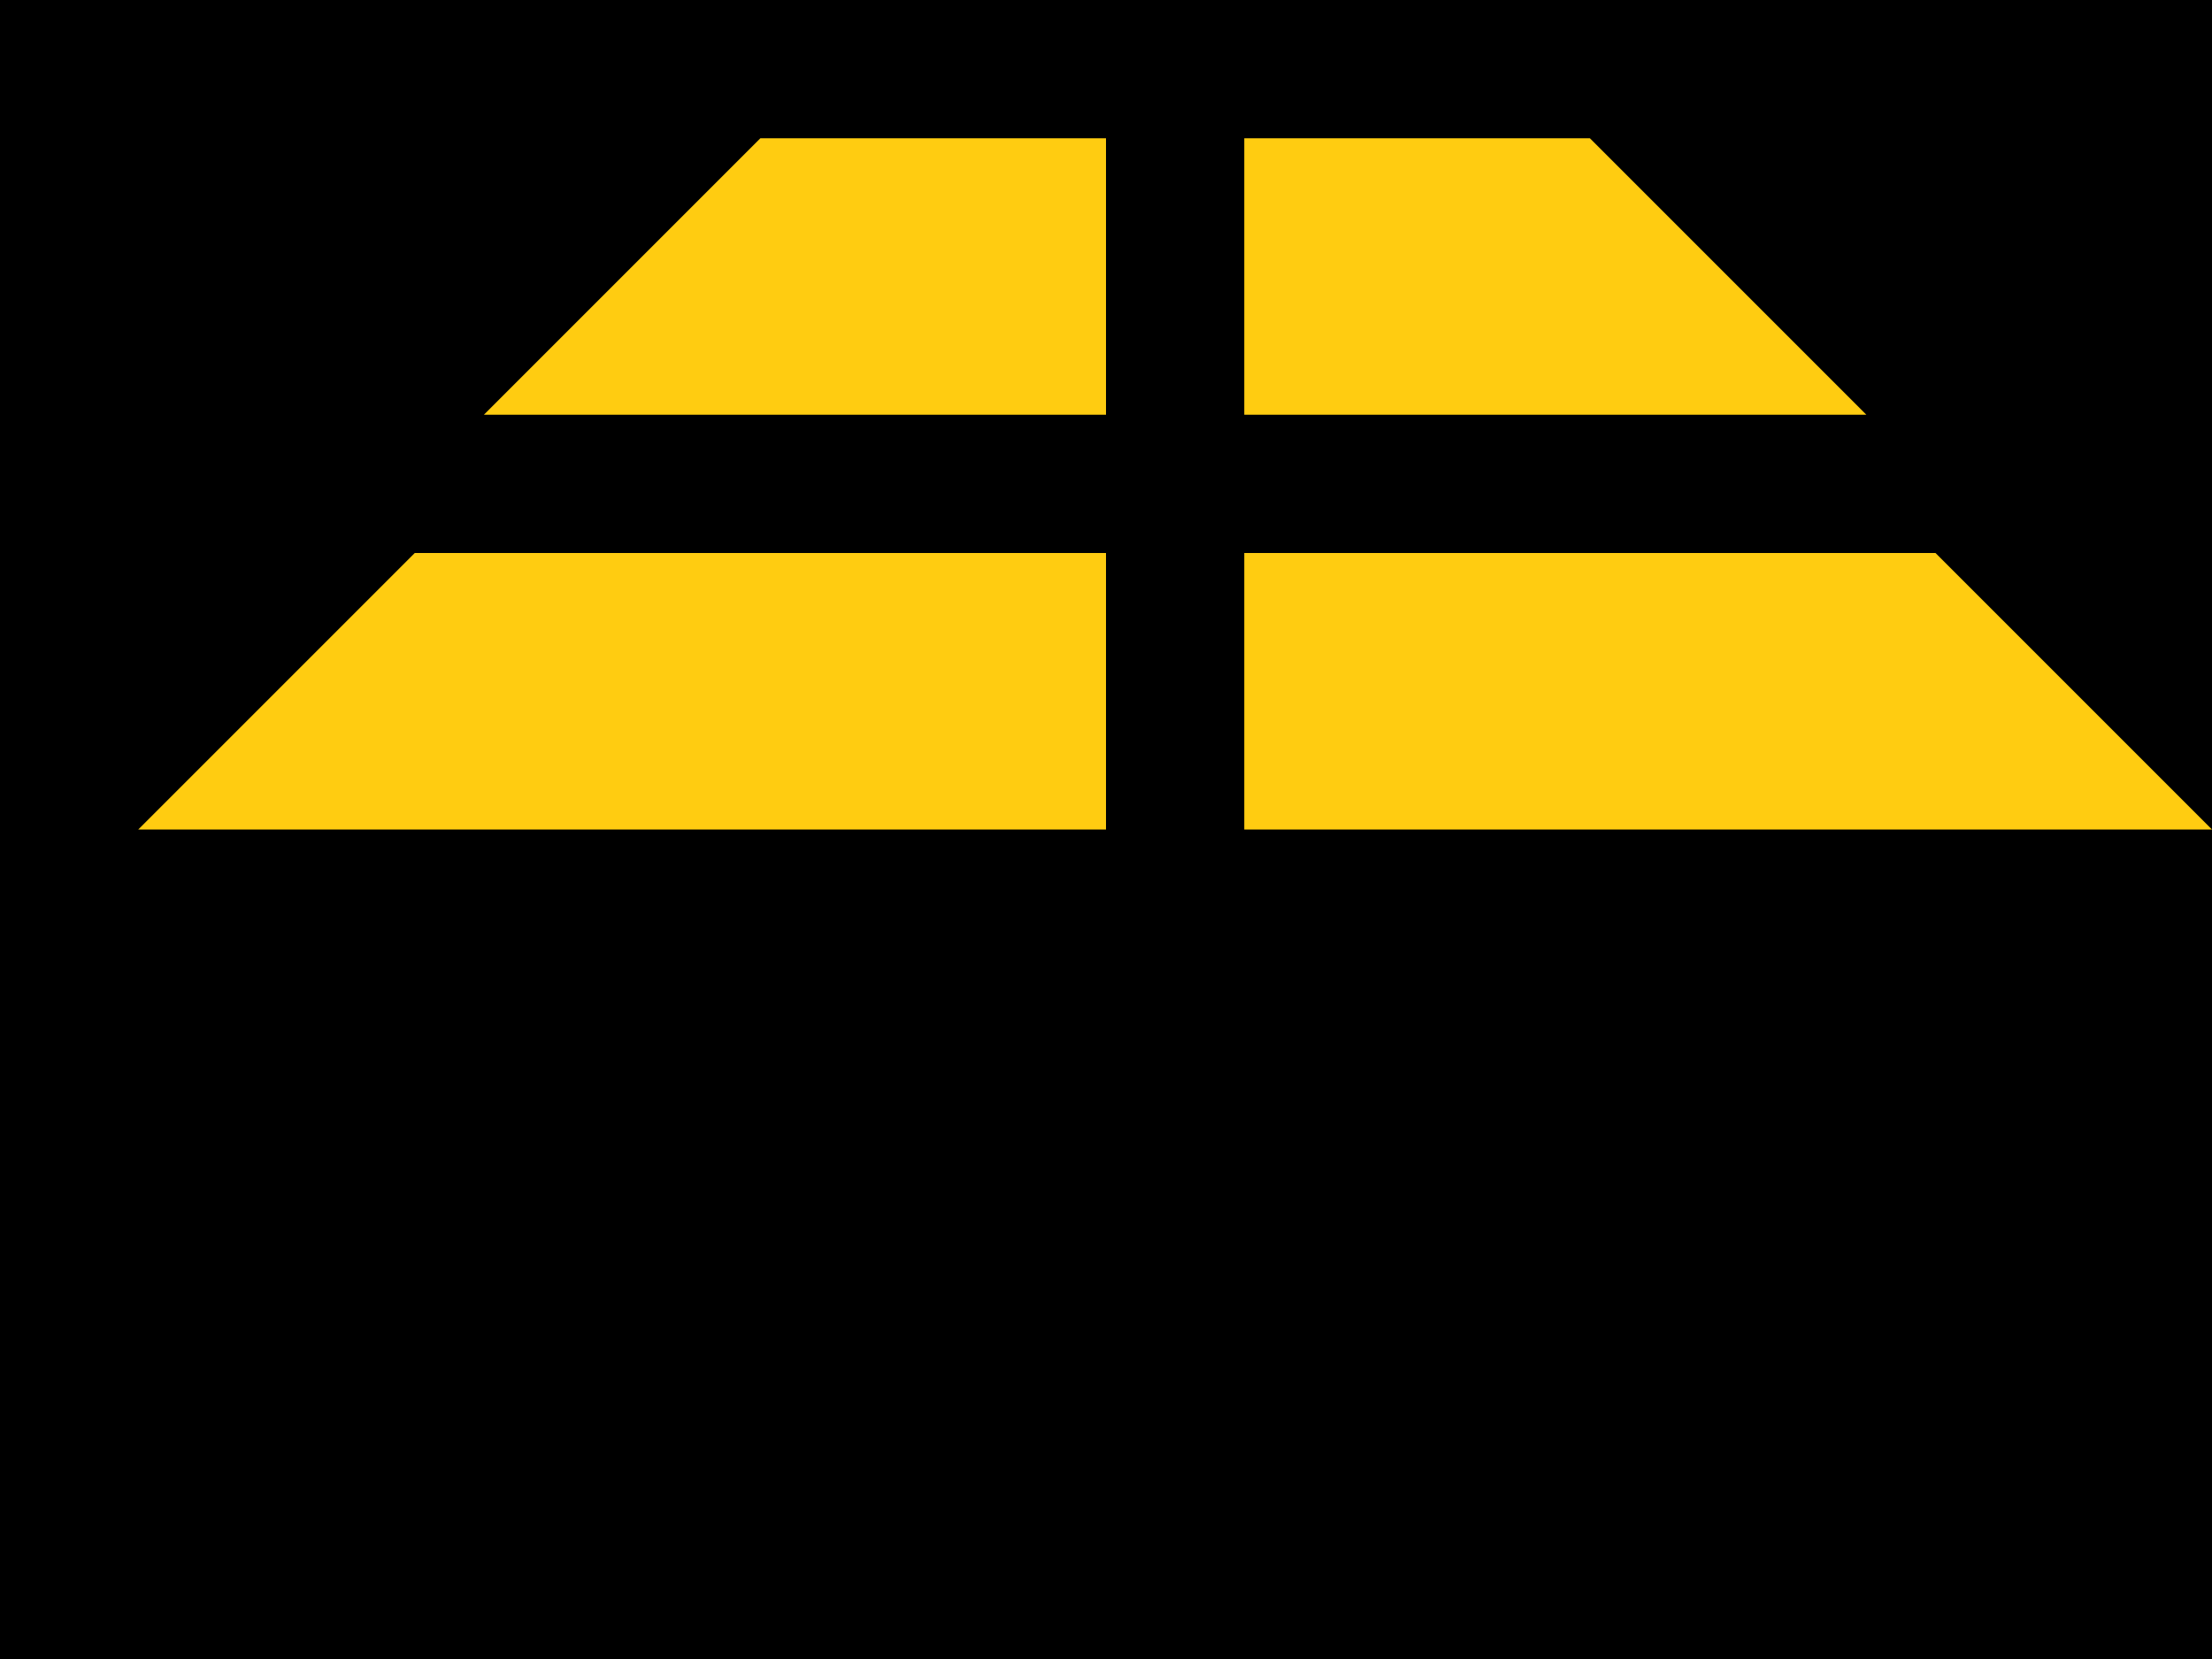
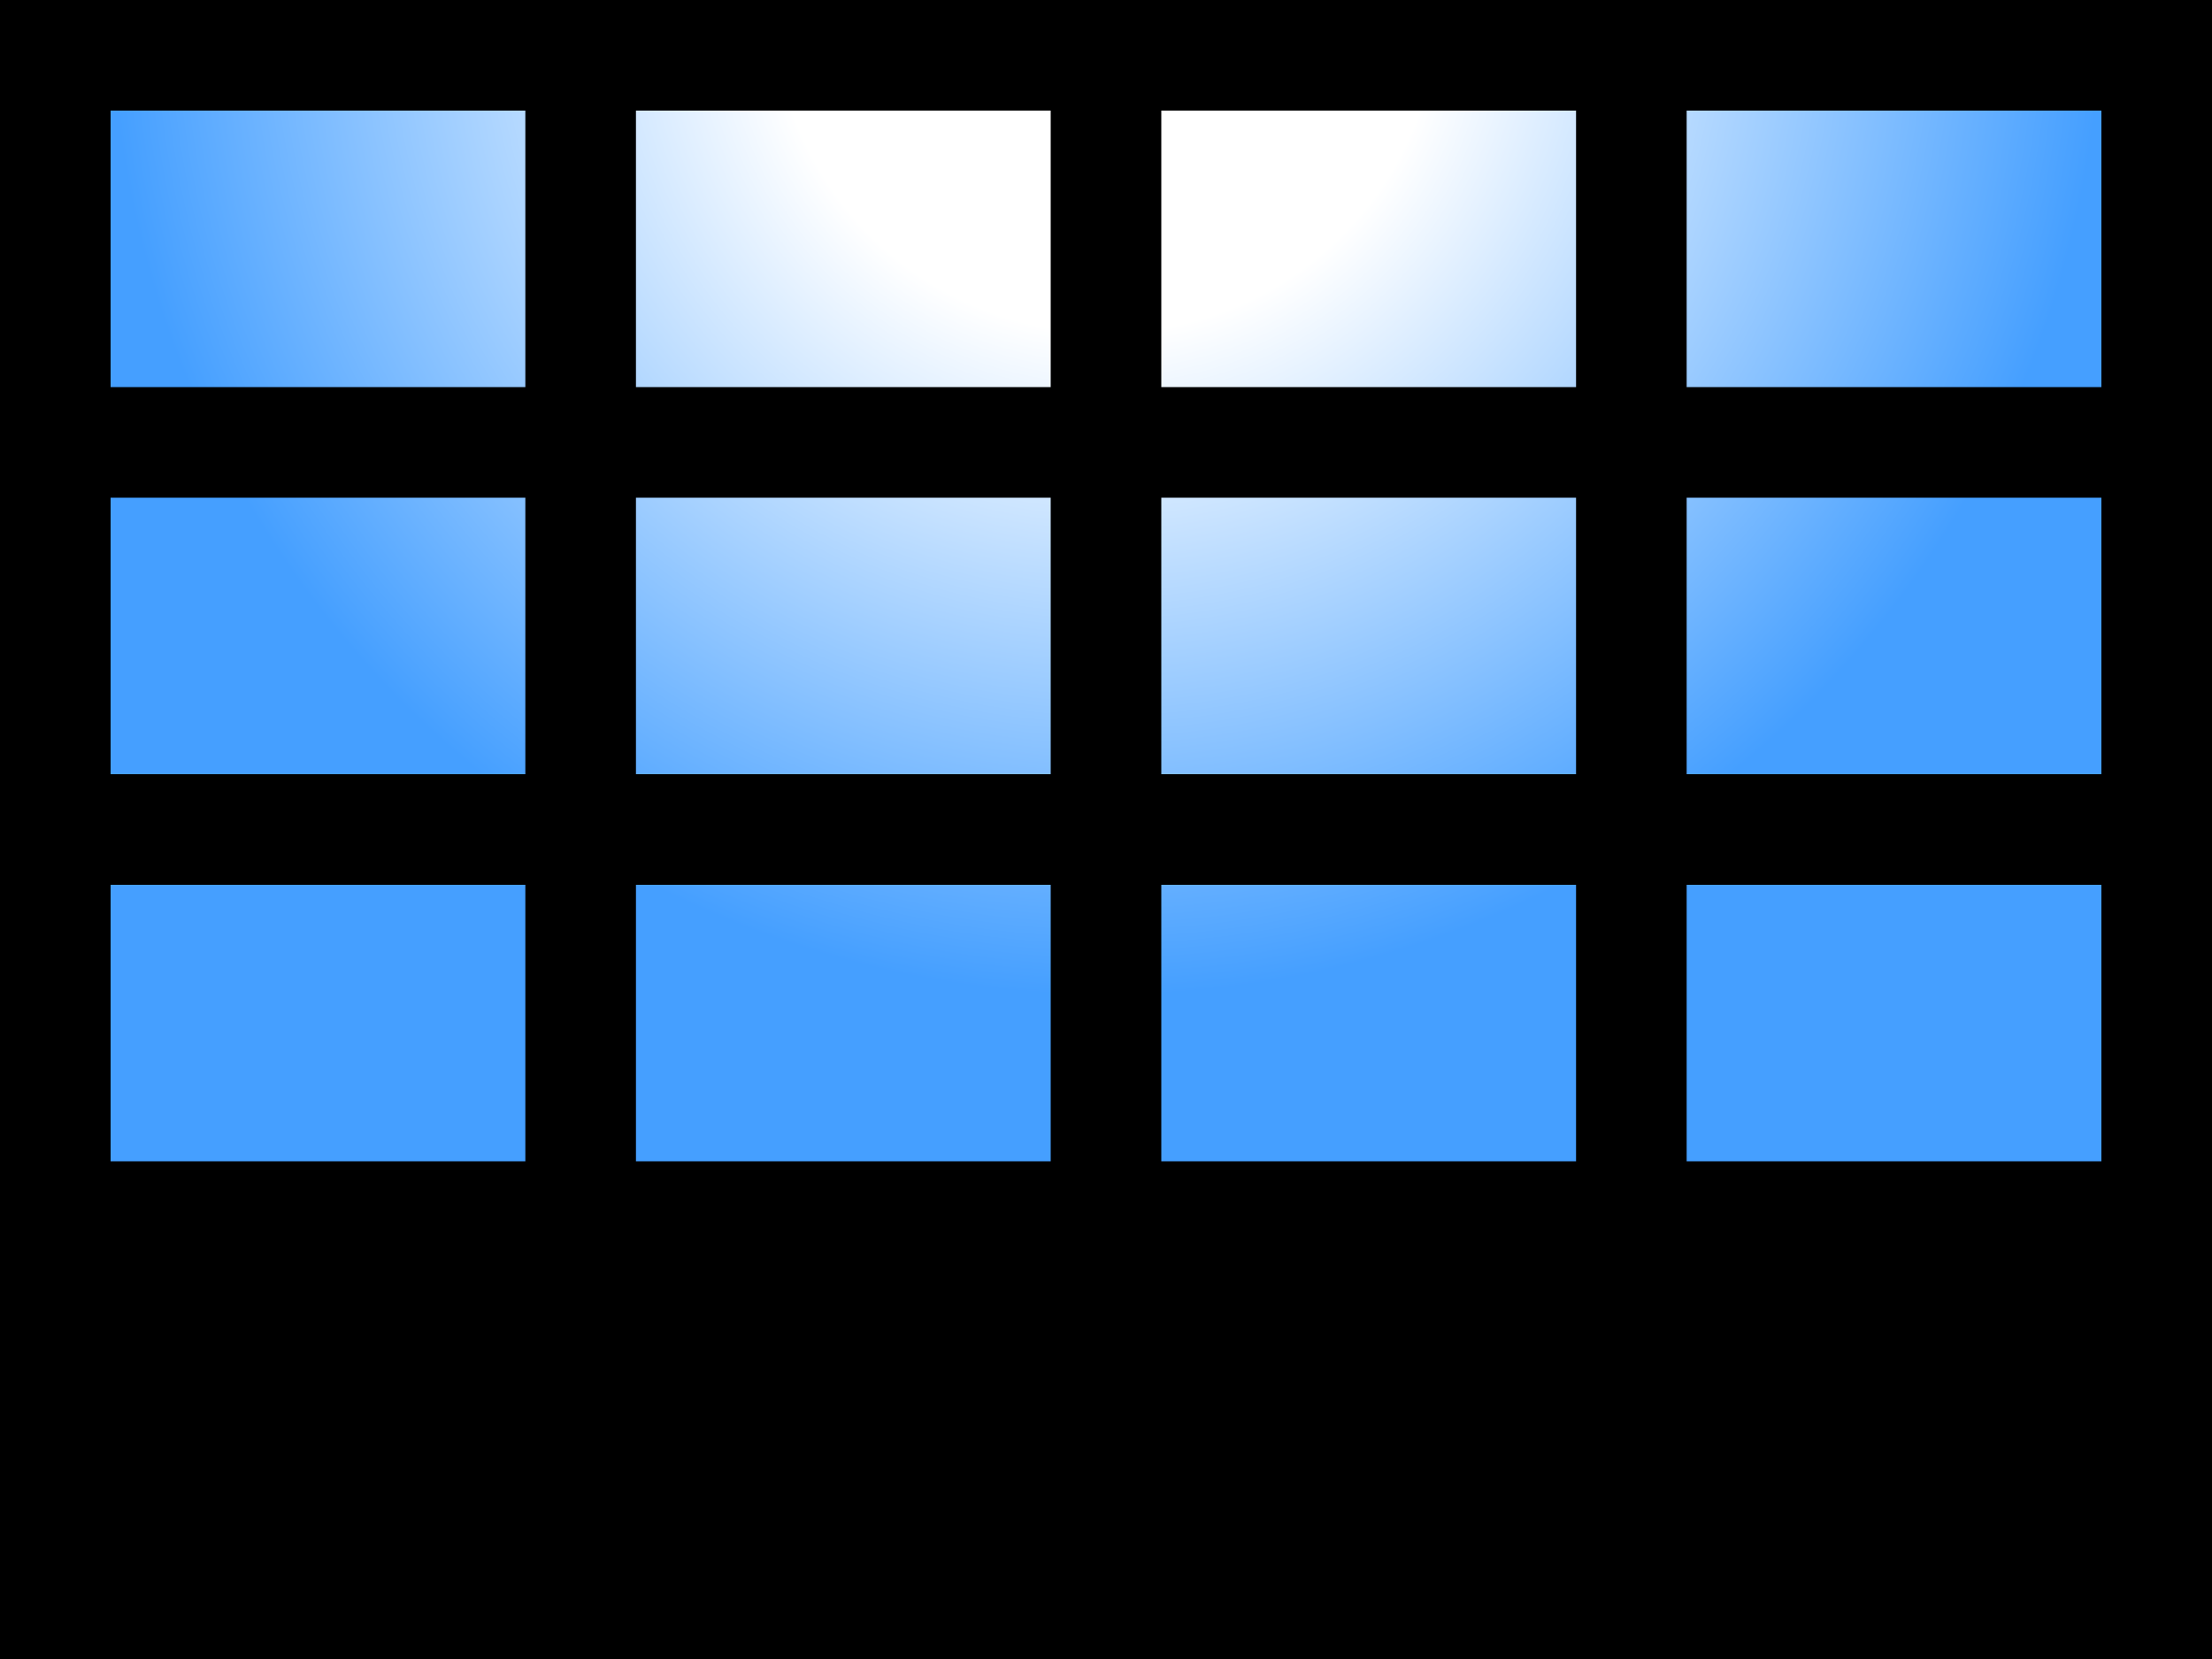
<svg xmlns="http://www.w3.org/2000/svg" version="1.1" viewBox="0,0 800,600">
+   <defs>
+     <radialGradient id="sun" gradientUnits="userSpaceOnUse" cx="400" cy="0" r="600">
+       <stop offset="10%" stop-color="#ffffff" />
+       <stop offset="20%" stop-color="#ffffff" />
+       <stop offset="60%" stop-color="#459fff" />
+     </radialGradient>
+   </defs>
  <rect width="800" height="600" />
-   <g fill="#ffcc11">
-     <polygon points="400,200 400,300 50,300 150,200" />
-     <polygon points="450,200 450,300 800,300 700,200" />
-     <polygon points="400,50 400,150 175,150 275,50" />
-     <polygon points="450,50 450,150 675,150 575,50" />
-   </g>
+   <rect x="40" y="40" width="720" height="380" fill="url(#sun)" />
+   <rect x="190" y="30" width="40" height="400" />
+   <rect x="380" y="30" width="40" height="400" />
+   <rect x="570" y="30" width="40" height="400" />
+   <rect x="30" y="140" width="740" height="40" />
+   <rect x="30" y="280" width="740" height="40" />
</svg>
